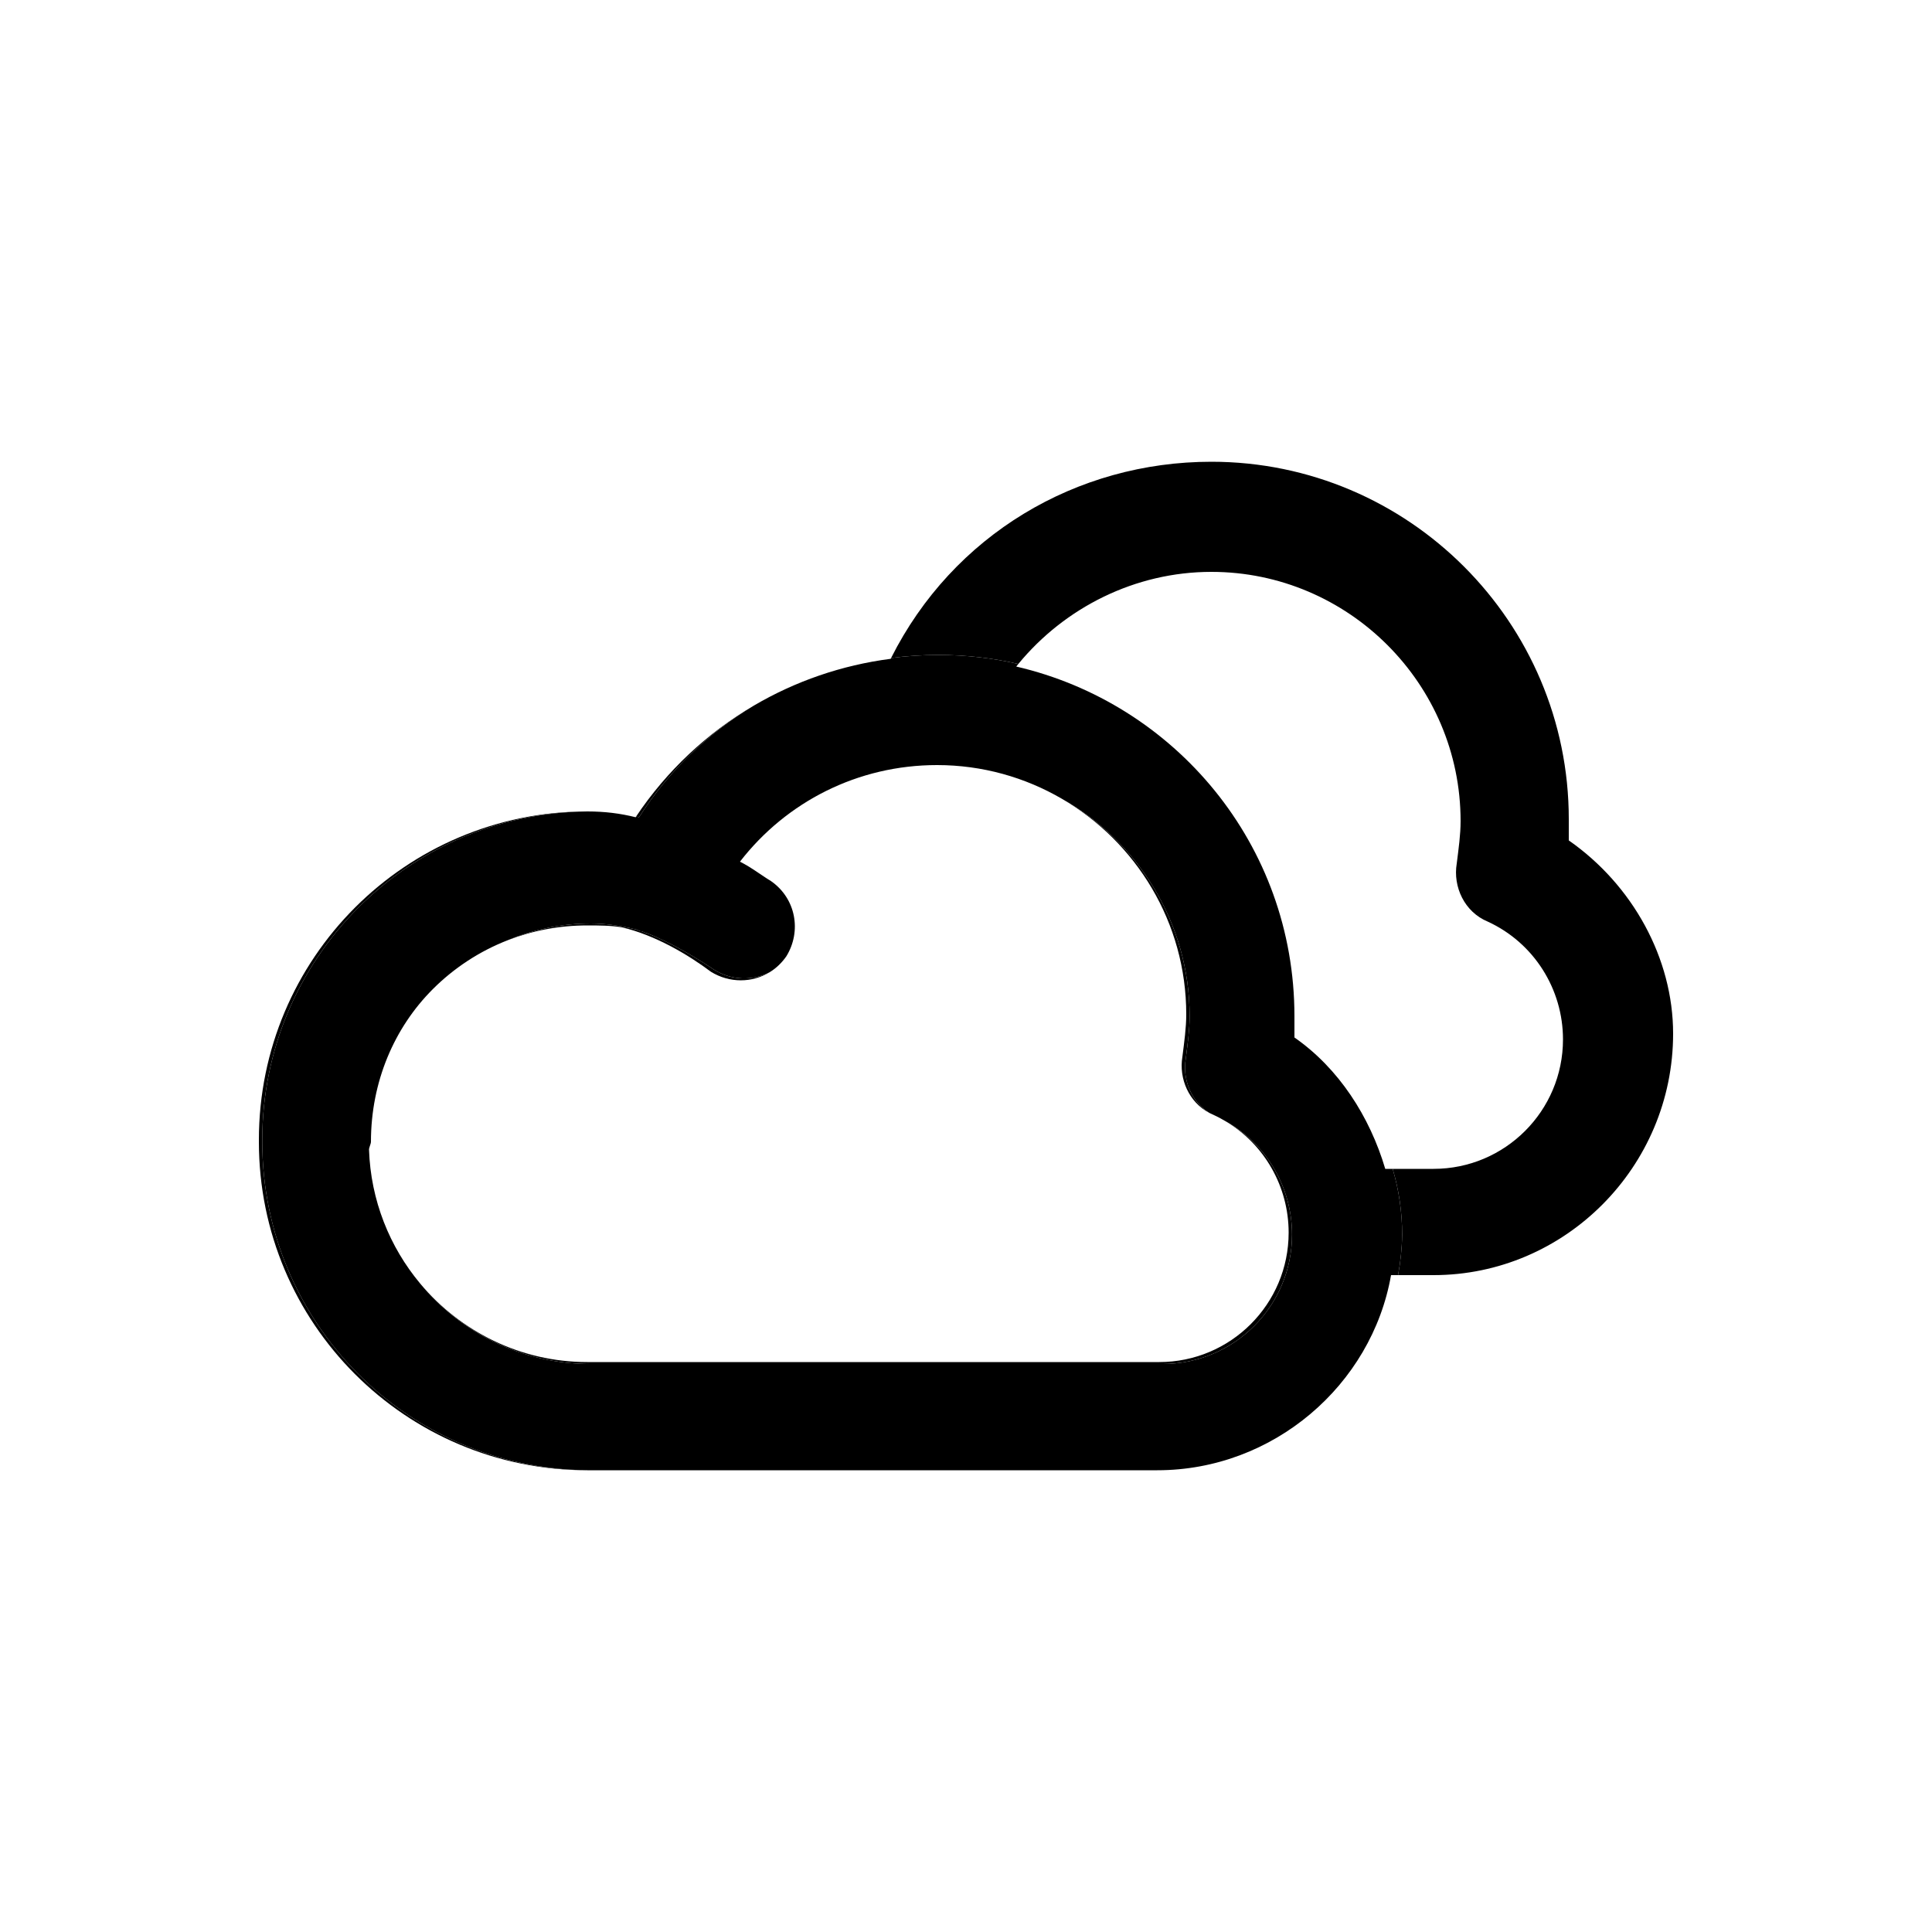
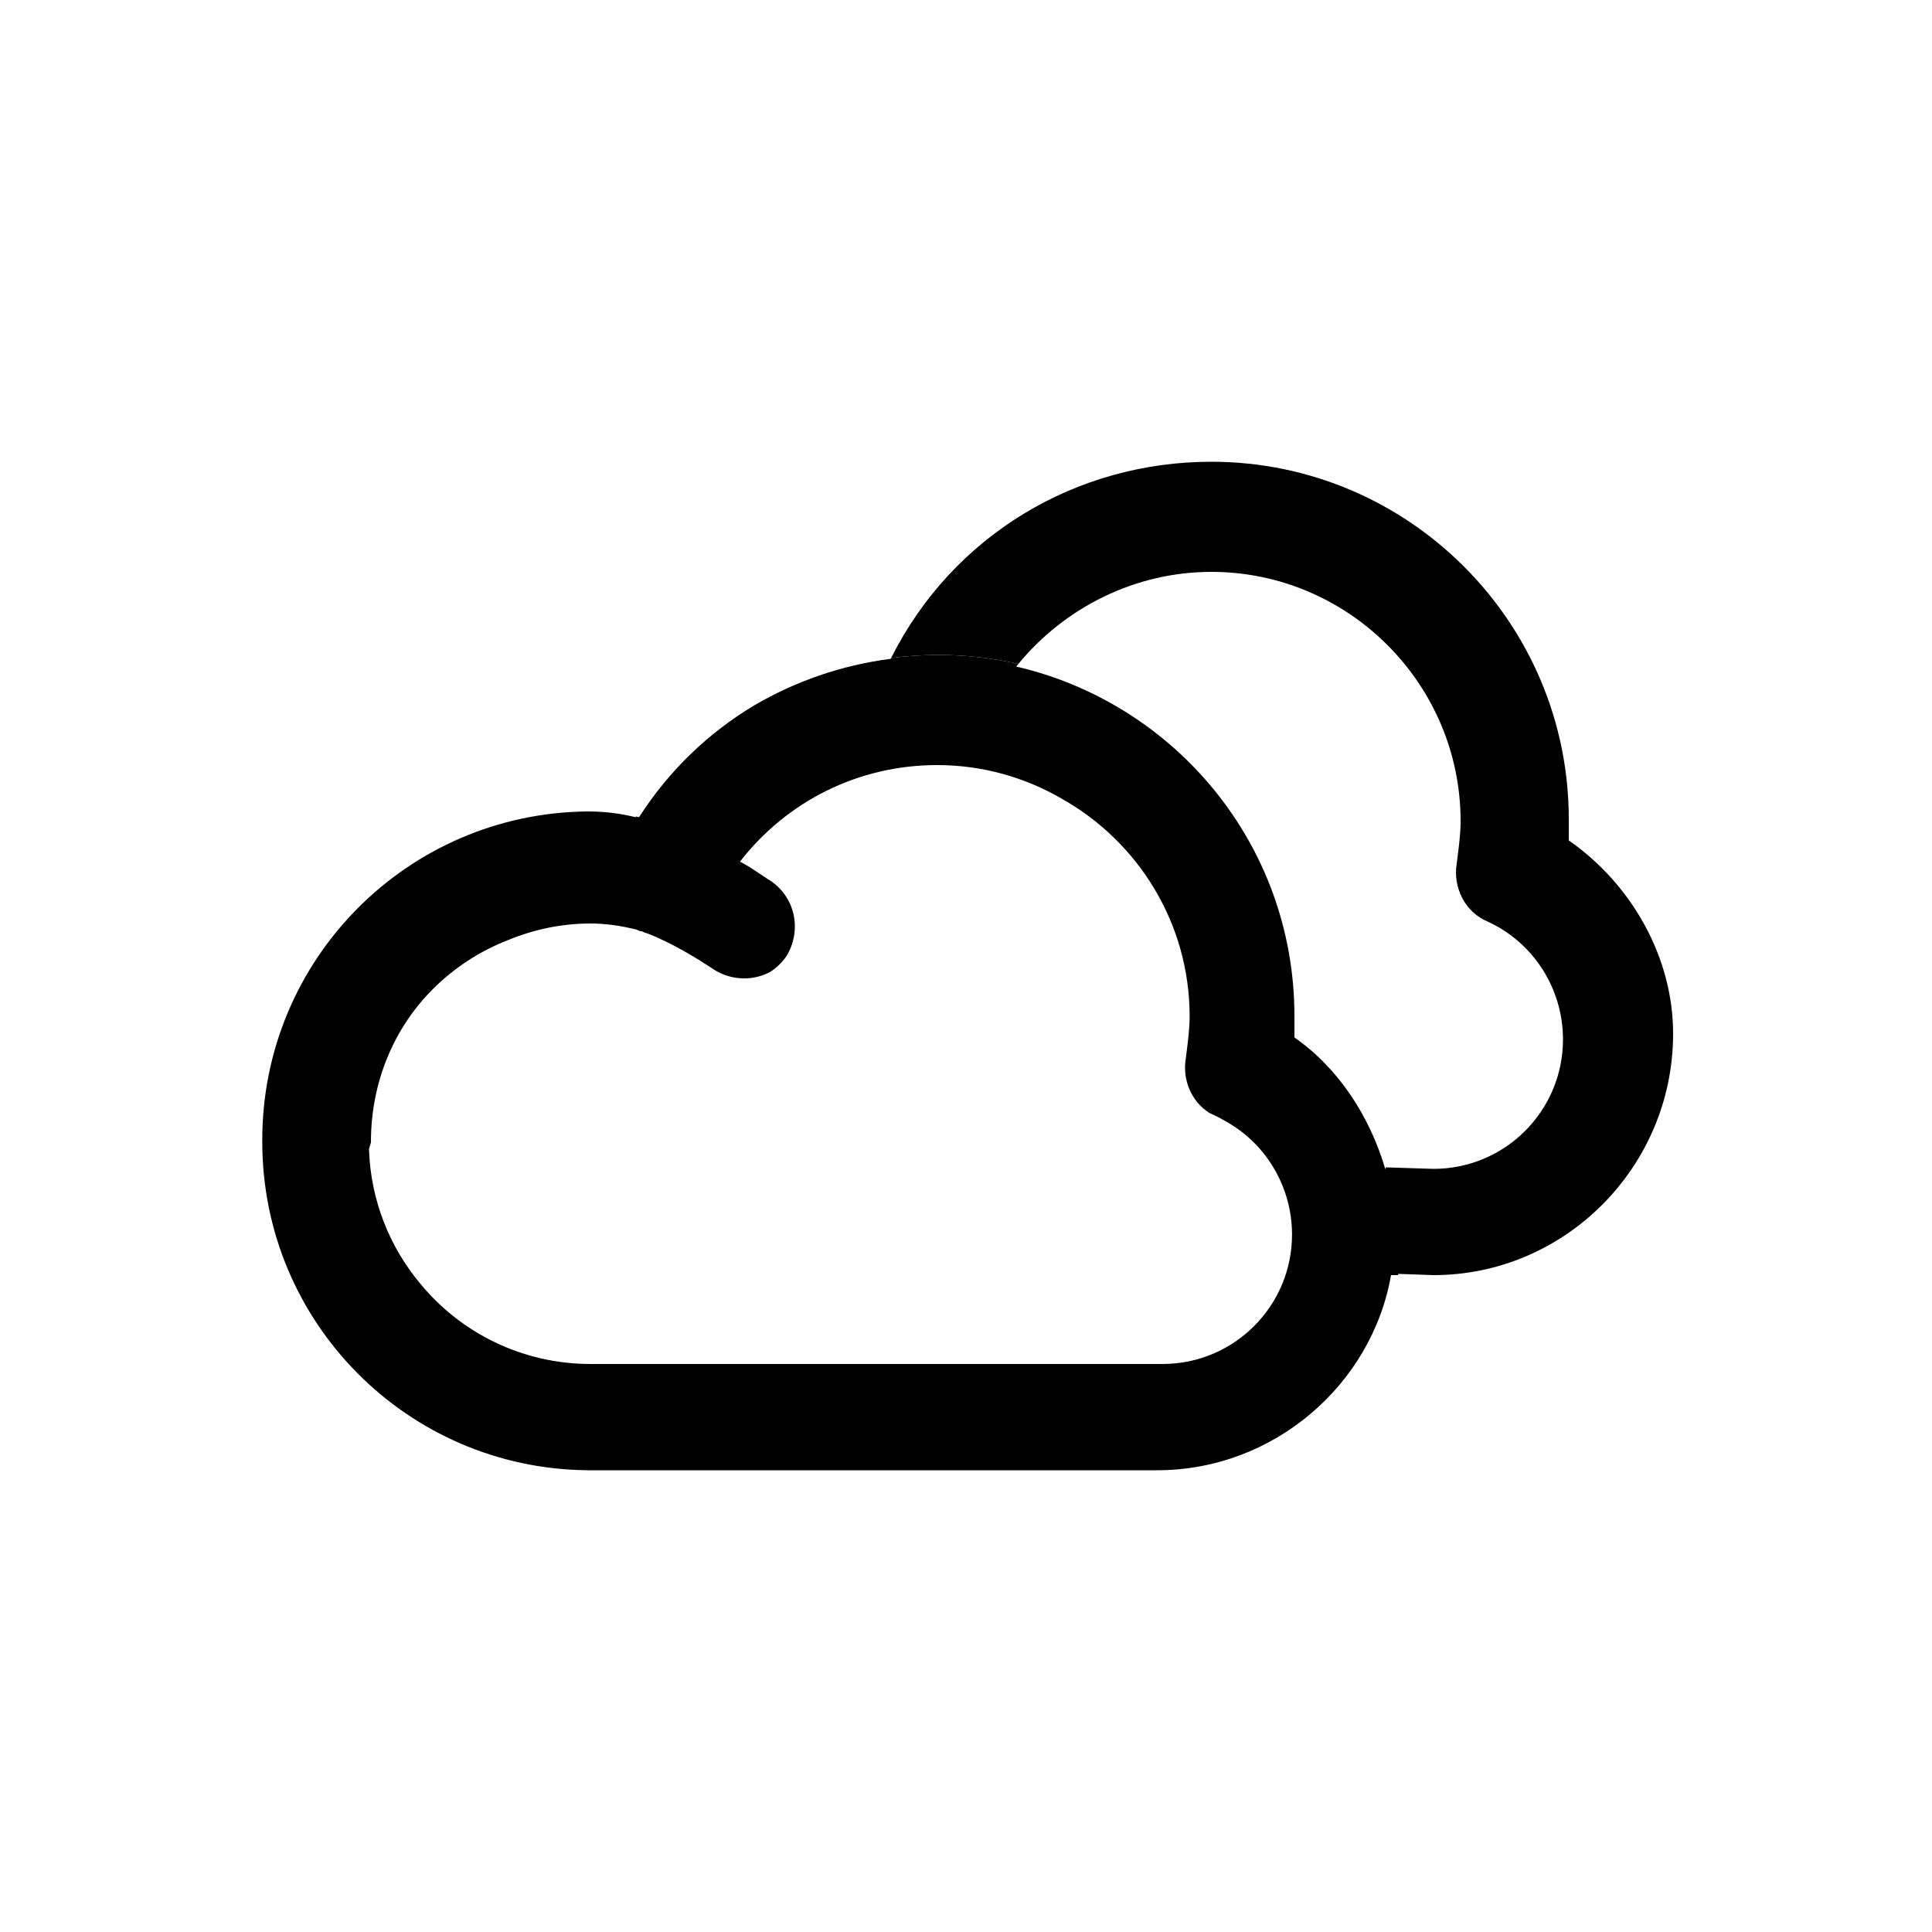
<svg xmlns="http://www.w3.org/2000/svg" width="100%" height="100%" viewBox="0 0 32 32" version="1.1" xml:space="preserve" style="fill-rule:evenodd;clip-rule:evenodd;stroke-linejoin:round;stroke-miterlimit:2;">
  <g transform="matrix(1,0,0,1,-0.256,0.928)">
-     <path d="M9.984,23.424C6.976,23.424 4.544,20.992 4.544,17.984L4.544,17.952C4.544,14.944 6.976,12.512 9.984,12.512C7.002,12.542 4.6,14.963 4.6,17.952L4.6,17.984C4.6,20.973 7.002,23.394 9.984,23.424ZM10.792,12.596C11.3,11.837 11.969,11.212 12.742,10.759C11.987,11.212 11.334,11.837 10.84,12.608C10.824,12.604 10.808,12.6 10.792,12.596ZM15.015,9.971C16.041,7.931 18.085,6.72 20.32,6.72C23.584,6.72 26.24,9.376 26.24,12.64L26.24,12.992C27.296,13.728 27.968,14.944 27.968,16.192C27.968,18.4 26.176,20.192 24,20.192L23.412,20.192C23.453,19.974 23.477,19.749 23.48,19.52C23.48,19.147 23.426,18.781 23.323,18.432L24,18.432C25.184,18.432 26.144,17.472 26.144,16.288C26.144,15.456 25.664,14.688 24.896,14.336C24.512,14.176 24.32,13.76 24.384,13.376C24.416,13.12 24.448,12.896 24.448,12.672C24.448,10.4 22.592,8.544 20.32,8.544C19.059,8.544 17.892,9.134 17.123,10.069C16.697,9.971 16.254,9.92 15.8,9.92C15.535,9.92 15.273,9.937 15.015,9.971ZM7.215,20.331C7.88,21.126 8.875,21.632 9.984,21.632L19.456,21.632C20.64,21.632 21.6,20.672 21.6,19.488C21.6,18.73 21.202,18.025 20.55,17.64C21.235,18.017 21.656,18.741 21.656,19.52C21.656,20.704 20.696,21.664 19.512,21.664L10.04,21.664C8.898,21.664 7.883,21.144 7.215,20.331ZM20.288,17.506C19.947,17.329 19.78,16.938 19.84,16.576C19.872,16.32 19.904,16.096 19.904,15.872C19.904,14.351 19.073,13.017 17.842,12.301C19.103,13.009 19.96,14.36 19.96,15.904C19.96,16.128 19.928,16.352 19.896,16.608C19.839,16.95 19.985,17.317 20.288,17.506ZM13.007,15.173C12.715,15.354 12.339,15.357 12.032,15.168C11.648,14.88 11.104,14.56 10.56,14.432C10.368,14.4 10.176,14.4 9.984,14.4C9.516,14.4 9.075,14.487 8.673,14.642C9.096,14.467 9.557,14.368 10.04,14.368C10.264,14.368 10.52,14.4 10.776,14.464C10.808,14.464 10.84,14.496 10.872,14.496C10.904,14.496 10.936,14.528 10.968,14.528C11.384,14.688 11.8,14.944 12.088,15.136C12.375,15.313 12.724,15.322 13.007,15.173Z" />
+     <path d="M15.015,9.971C16.041,7.931 18.085,6.72 20.32,6.72C23.584,6.72 26.24,9.376 26.24,12.64L26.24,12.992C27.296,13.728 27.968,14.944 27.968,16.192C27.968,18.4 26.176,20.192 24,20.192L23.293,20.167C23.334,19.949 23.357,19.724 23.36,19.495C23.36,19.122 23.306,18.756 23.204,18.407L24,18.432C25.184,18.432 26.144,17.472 26.144,16.288C26.144,15.456 25.664,14.688 24.896,14.336C24.512,14.176 24.32,13.76 24.384,13.376C24.416,13.12 24.448,12.896 24.448,12.672C24.448,10.4 22.592,8.544 20.32,8.544C19.059,8.544 17.892,9.134 17.123,10.069C16.697,9.971 16.254,9.92 15.8,9.92C15.535,9.92 15.273,9.937 15.015,9.971Z" />
  </g>
  <g transform="matrix(1,0,0,1,-0.256,0.928)">
    <path d="M9.984,12.512C10.272,12.512 10.528,12.544 10.784,12.608C10.787,12.604 10.789,12.6 10.792,12.596L10.84,12.608C11.334,11.837 11.987,11.212 12.742,10.759C13.428,10.356 14.197,10.089 15.008,9.984C15.01,9.98 15.012,9.975 15.015,9.971C15.273,9.937 15.535,9.92 15.8,9.92C16.254,9.92 16.697,9.971 17.123,10.069C17.111,10.083 17.1,10.098 17.088,10.112C19.712,10.72 21.696,13.056 21.696,15.904L21.696,16.256C22.432,16.768 22.944,17.568 23.2,18.432L23.323,18.432C23.426,18.781 23.48,19.147 23.48,19.52C23.477,19.749 23.453,19.974 23.412,20.192L23.296,20.192C22.976,22.016 21.344,23.424 19.424,23.424L9.984,23.424C7.002,23.394 4.6,20.973 4.6,17.984L4.6,17.952C4.6,14.963 7.002,12.542 9.984,12.512ZM8.673,14.642C8.195,14.827 7.772,15.108 7.424,15.456C6.784,16.096 6.4,16.992 6.4,17.984C6.4,18.016 6.368,18.08 6.368,18.112C6.396,18.955 6.71,19.726 7.215,20.331C7.883,21.144 8.898,21.664 10.04,21.664L19.512,21.664C20.696,21.664 21.656,20.704 21.656,19.52C21.656,18.741 21.235,18.017 20.55,17.64C20.486,17.602 20.42,17.567 20.352,17.536C20.33,17.527 20.309,17.517 20.288,17.506C19.985,17.317 19.839,16.95 19.896,16.608C19.928,16.352 19.96,16.128 19.96,15.904C19.96,14.36 19.103,13.009 17.842,12.301C17.233,11.947 16.527,11.744 15.776,11.744C14.464,11.744 13.28,12.352 12.512,13.344C12.704,13.44 12.864,13.568 13.024,13.664C13.44,13.952 13.536,14.496 13.28,14.912C13.204,15.021 13.111,15.109 13.007,15.173C12.724,15.322 12.375,15.313 12.088,15.136C11.8,14.944 11.384,14.688 10.968,14.528C10.936,14.528 10.904,14.496 10.872,14.496C10.84,14.496 10.808,14.464 10.776,14.464C10.52,14.4 10.264,14.368 10.04,14.368C9.557,14.368 9.096,14.467 8.673,14.642Z" />
  </g>
</svg>
